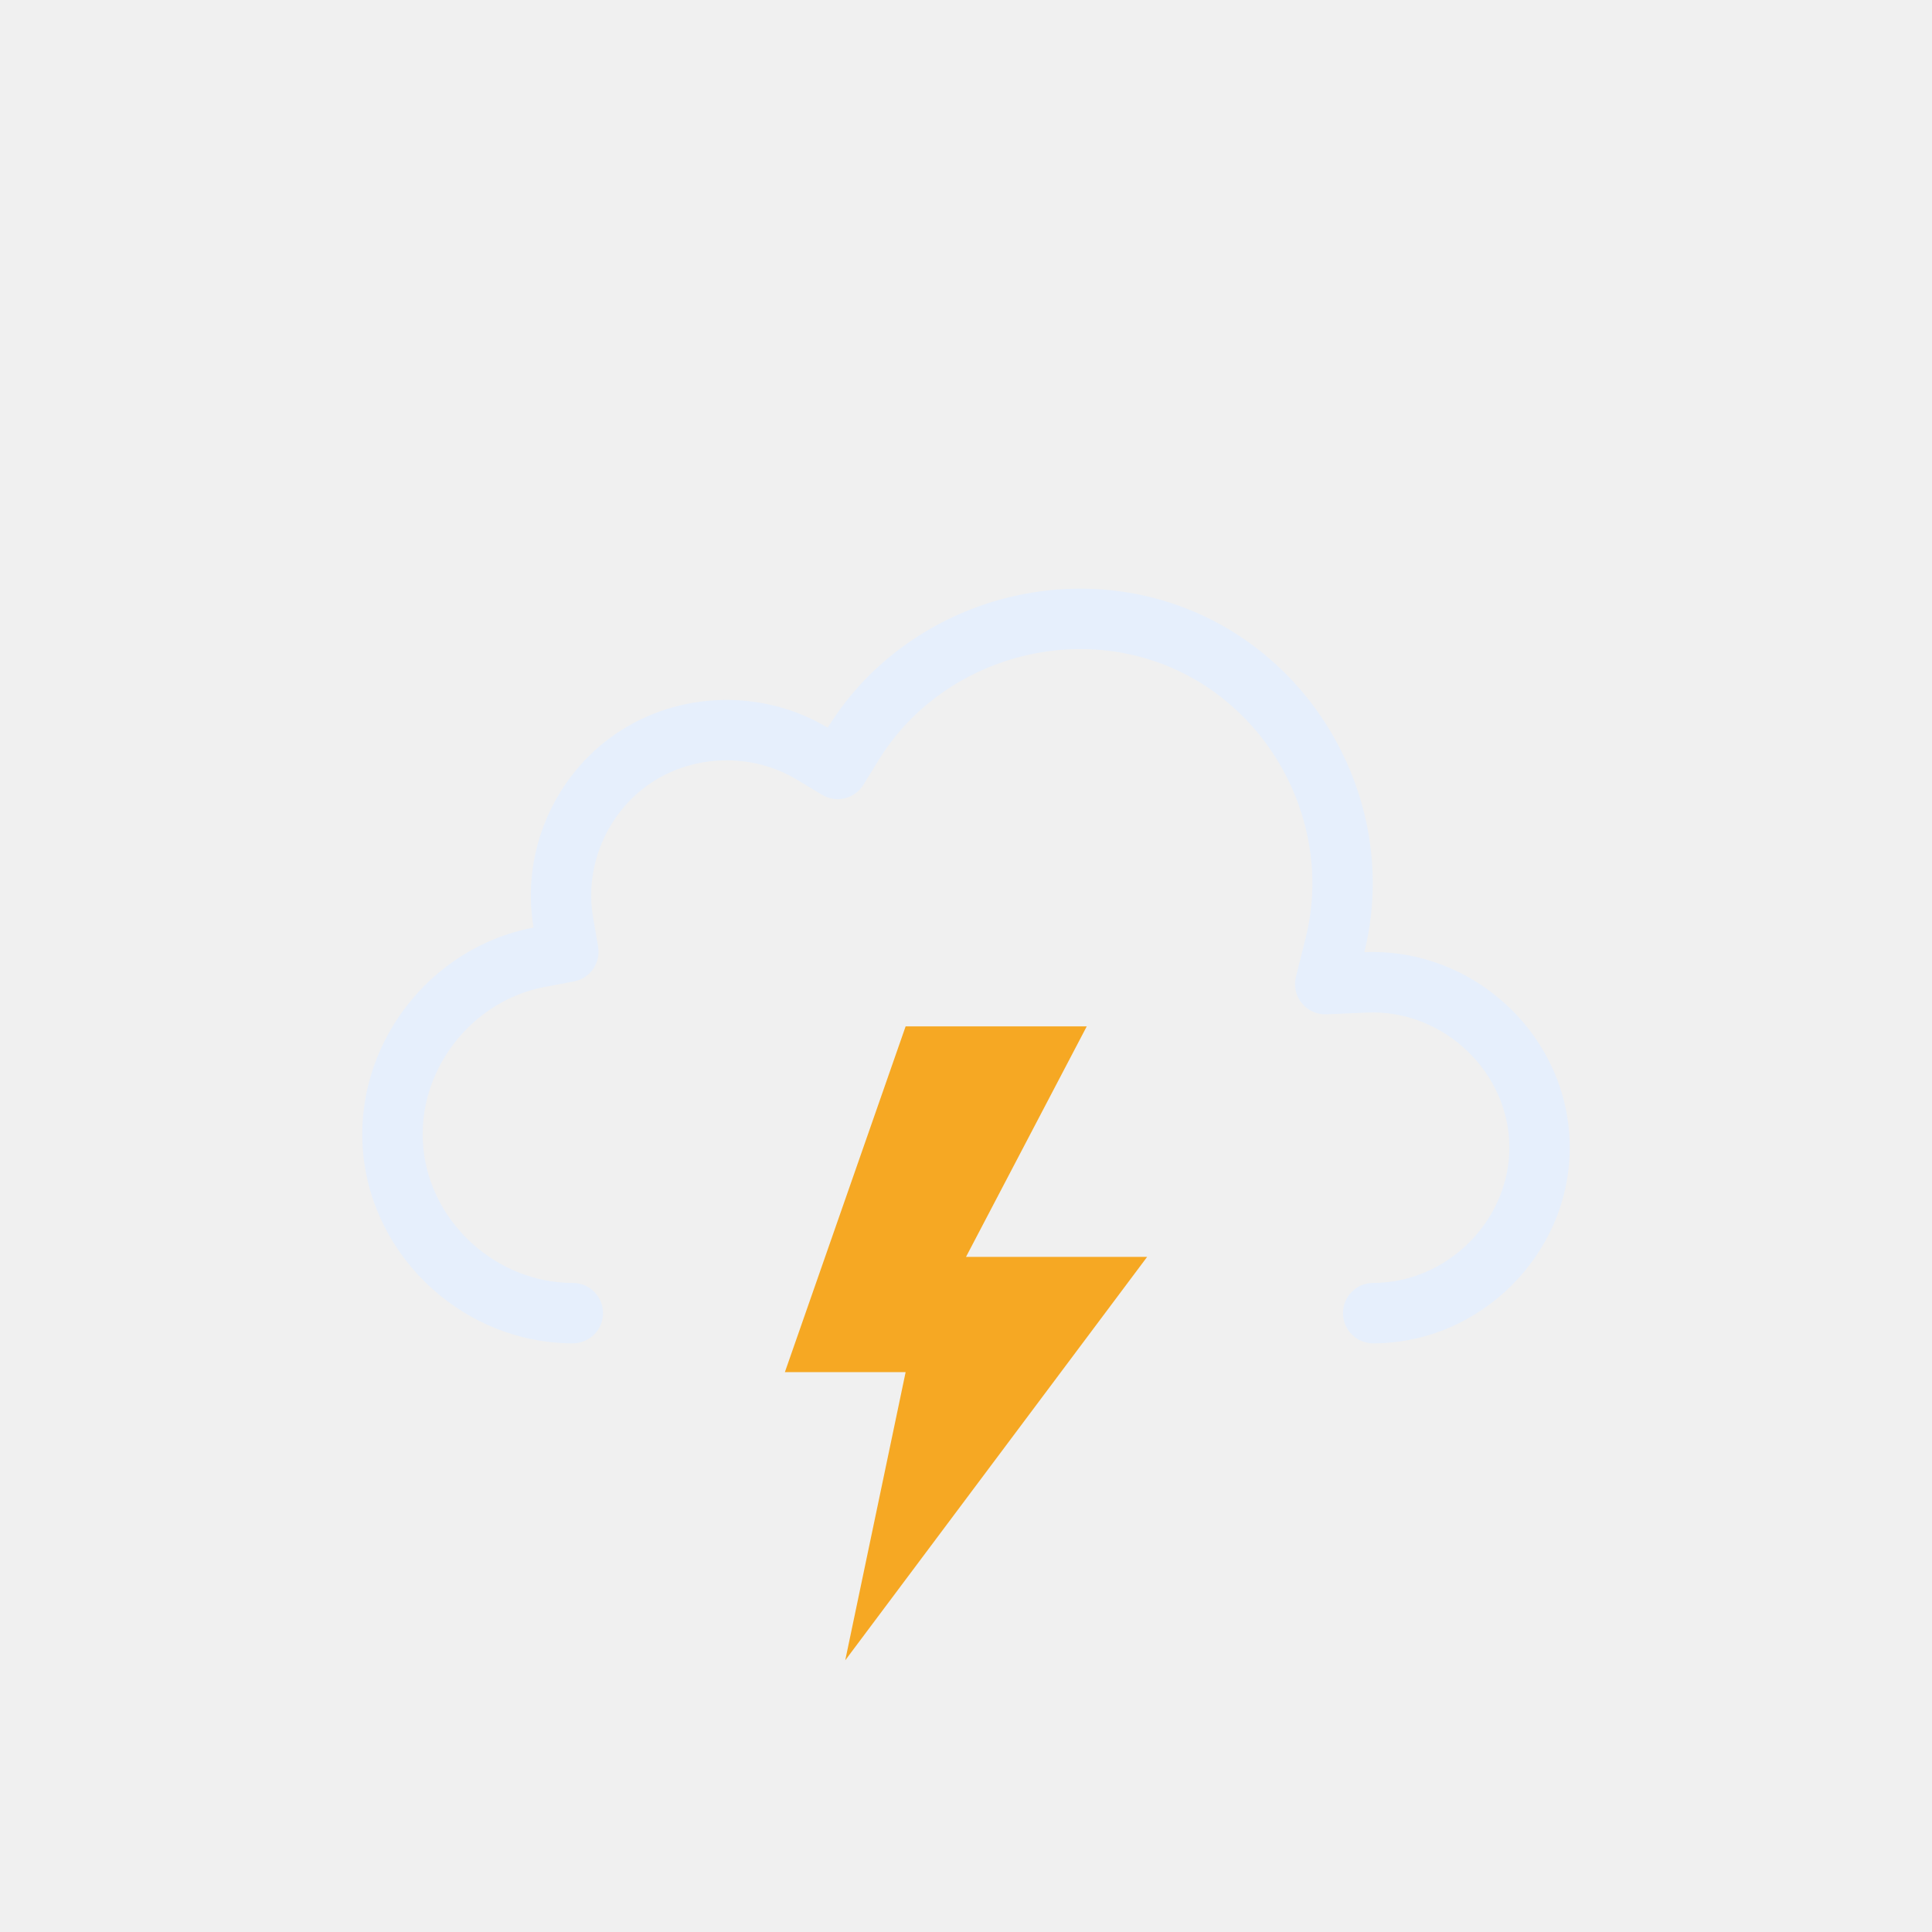
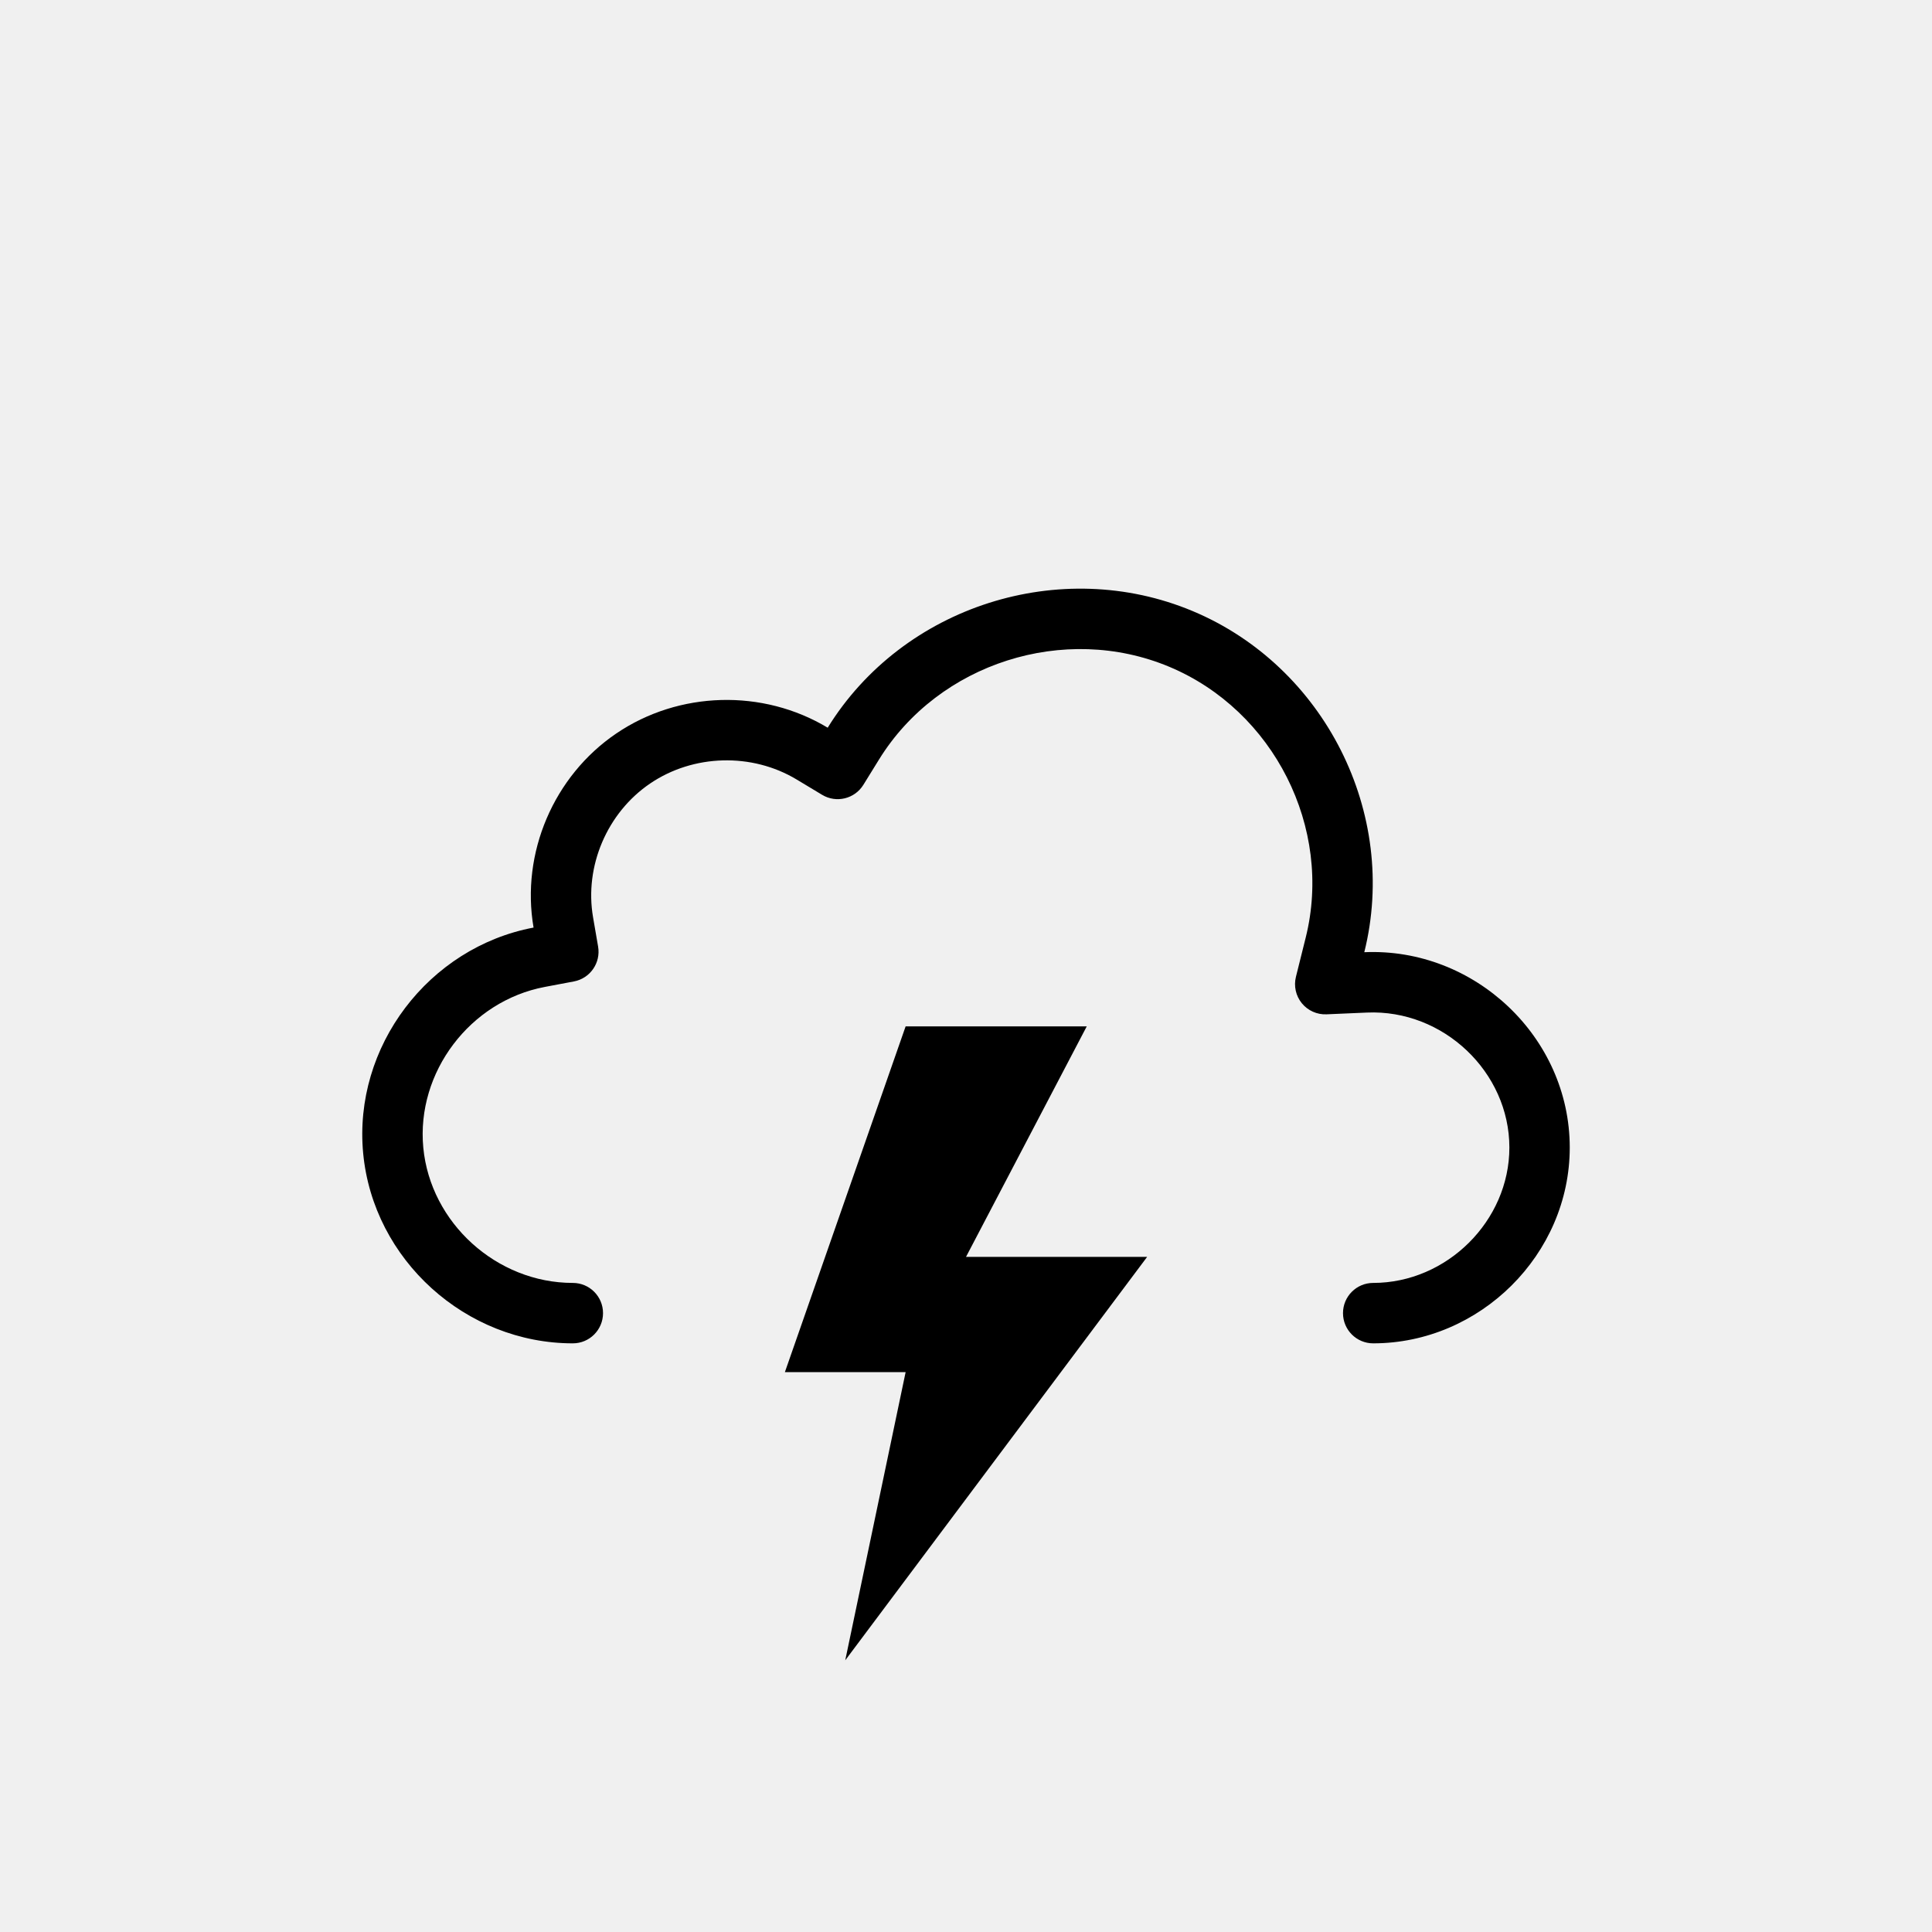
<svg xmlns="http://www.w3.org/2000/svg" viewBox="0 0 128 128" fill="none">
-   <g id="thunderstorms" clip-path="url(#clip0_2045_29104)">
+   <g id="thunderstorms" clip-path="url(#clip0_2038_14296)">
    <g id="Sky">
      <g id="Clouds">
        <g id="Cloud">
-           <path id="Cloud_2" fill-rule="evenodd" clip-rule="evenodd" d="M54.837 48.212C59.828 40.138 70.265 36.824 79.009 40.482C87.742 44.136 92.684 53.883 90.389 63.086C97.683 62.767 104 68.707 104 76.028C104 83.116 98.048 89 90.977 89C89.872 89 88.977 88.104 88.977 86.999C88.977 85.893 89.872 84.997 90.977 84.997C95.864 84.997 100 80.88 100 76.028C100 71.026 95.622 66.864 90.563 67.085L87.887 67.201C87.256 67.229 86.65 66.957 86.251 66.468C85.851 65.979 85.706 65.33 85.859 64.717L86.508 62.117C88.32 54.848 84.391 47.073 77.466 44.175C70.525 41.271 62.189 43.927 58.239 50.317L57.2 51.998C56.625 52.929 55.407 53.224 54.469 52.66L52.777 51.642C49.812 49.859 45.932 49.966 43.071 51.91C40.221 53.847 38.71 57.392 39.292 60.775L39.626 62.715C39.811 63.792 39.099 64.819 38.026 65.022L36.092 65.387C31.142 66.323 27.573 71.044 28.044 76.031C28.515 81.021 32.91 84.998 37.952 84.997C39.057 84.997 39.952 85.893 39.953 86.998C39.953 88.103 39.057 89 37.953 89C30.87 89.001 24.73 83.475 24.061 76.408C23.394 69.341 28.391 62.769 35.35 61.454C34.5 56.515 36.683 51.413 40.824 48.599C44.975 45.778 50.536 45.625 54.837 48.212Z" fill="#E6EFFC" />
+           <path id="Cloud_2" fill-rule="evenodd" clip-rule="evenodd" d="M54.837 48.212C59.827 40.138 70.265 36.824 79.008 40.482C87.742 44.136 92.683 53.883 90.388 63.086C97.683 62.767 104 68.707 104 76.028C104 83.116 98.047 89 90.977 89C89.872 89 88.977 88.104 88.977 86.999C88.977 85.893 89.872 84.997 90.977 84.997C95.864 84.997 100 80.88 100 76.028C100 71.026 95.622 66.864 90.563 67.085L87.886 67.201C87.256 67.229 86.65 66.957 86.25 66.468C85.851 65.979 85.706 65.33 85.859 64.717L86.507 62.117C88.32 54.848 84.391 47.073 77.465 44.175C70.525 41.271 62.188 43.927 58.239 50.317L57.2 51.998C56.624 52.929 55.407 53.224 54.469 52.66L52.777 51.642C49.812 49.859 45.932 49.966 43.071 51.91C40.221 53.847 38.709 57.392 39.292 60.775L39.626 62.715C39.811 63.792 39.099 64.819 38.026 65.022L36.092 65.387C31.142 66.323 27.572 71.044 28.044 76.031C28.515 81.021 32.91 84.998 37.952 84.997C39.056 84.997 39.952 85.893 39.952 86.998C39.953 88.103 39.057 89 37.953 89C30.869 89.001 24.729 83.475 24.061 76.408C23.393 69.341 28.39 62.769 35.35 61.454C34.5 56.515 36.683 51.413 40.824 48.599C44.975 45.778 50.536 45.625 54.837 48.212Z" fill="currentColor" />
        </g>
      </g>
    </g>
    <g id="Lightning">
-       <path id="Lightning Bolt" d="M60 68L52 90.909H60L55.999 110L76 83.273H64L72 68H60Z" fill="#F6A823" />
+       <path id="Lightning Bolt" d="M60 68L52 90.909H60L55.999 110L76 83.273H64L72 68H60Z" fill="currentColor" />
    </g>
  </g>
  <defs>
-     <clipPath id="clip0_2045_29104">
+     <clipPath id="clip0_2038_14296">
      <rect width="128" height="128" fill="white" />
    </clipPath>
  </defs>
</svg>
